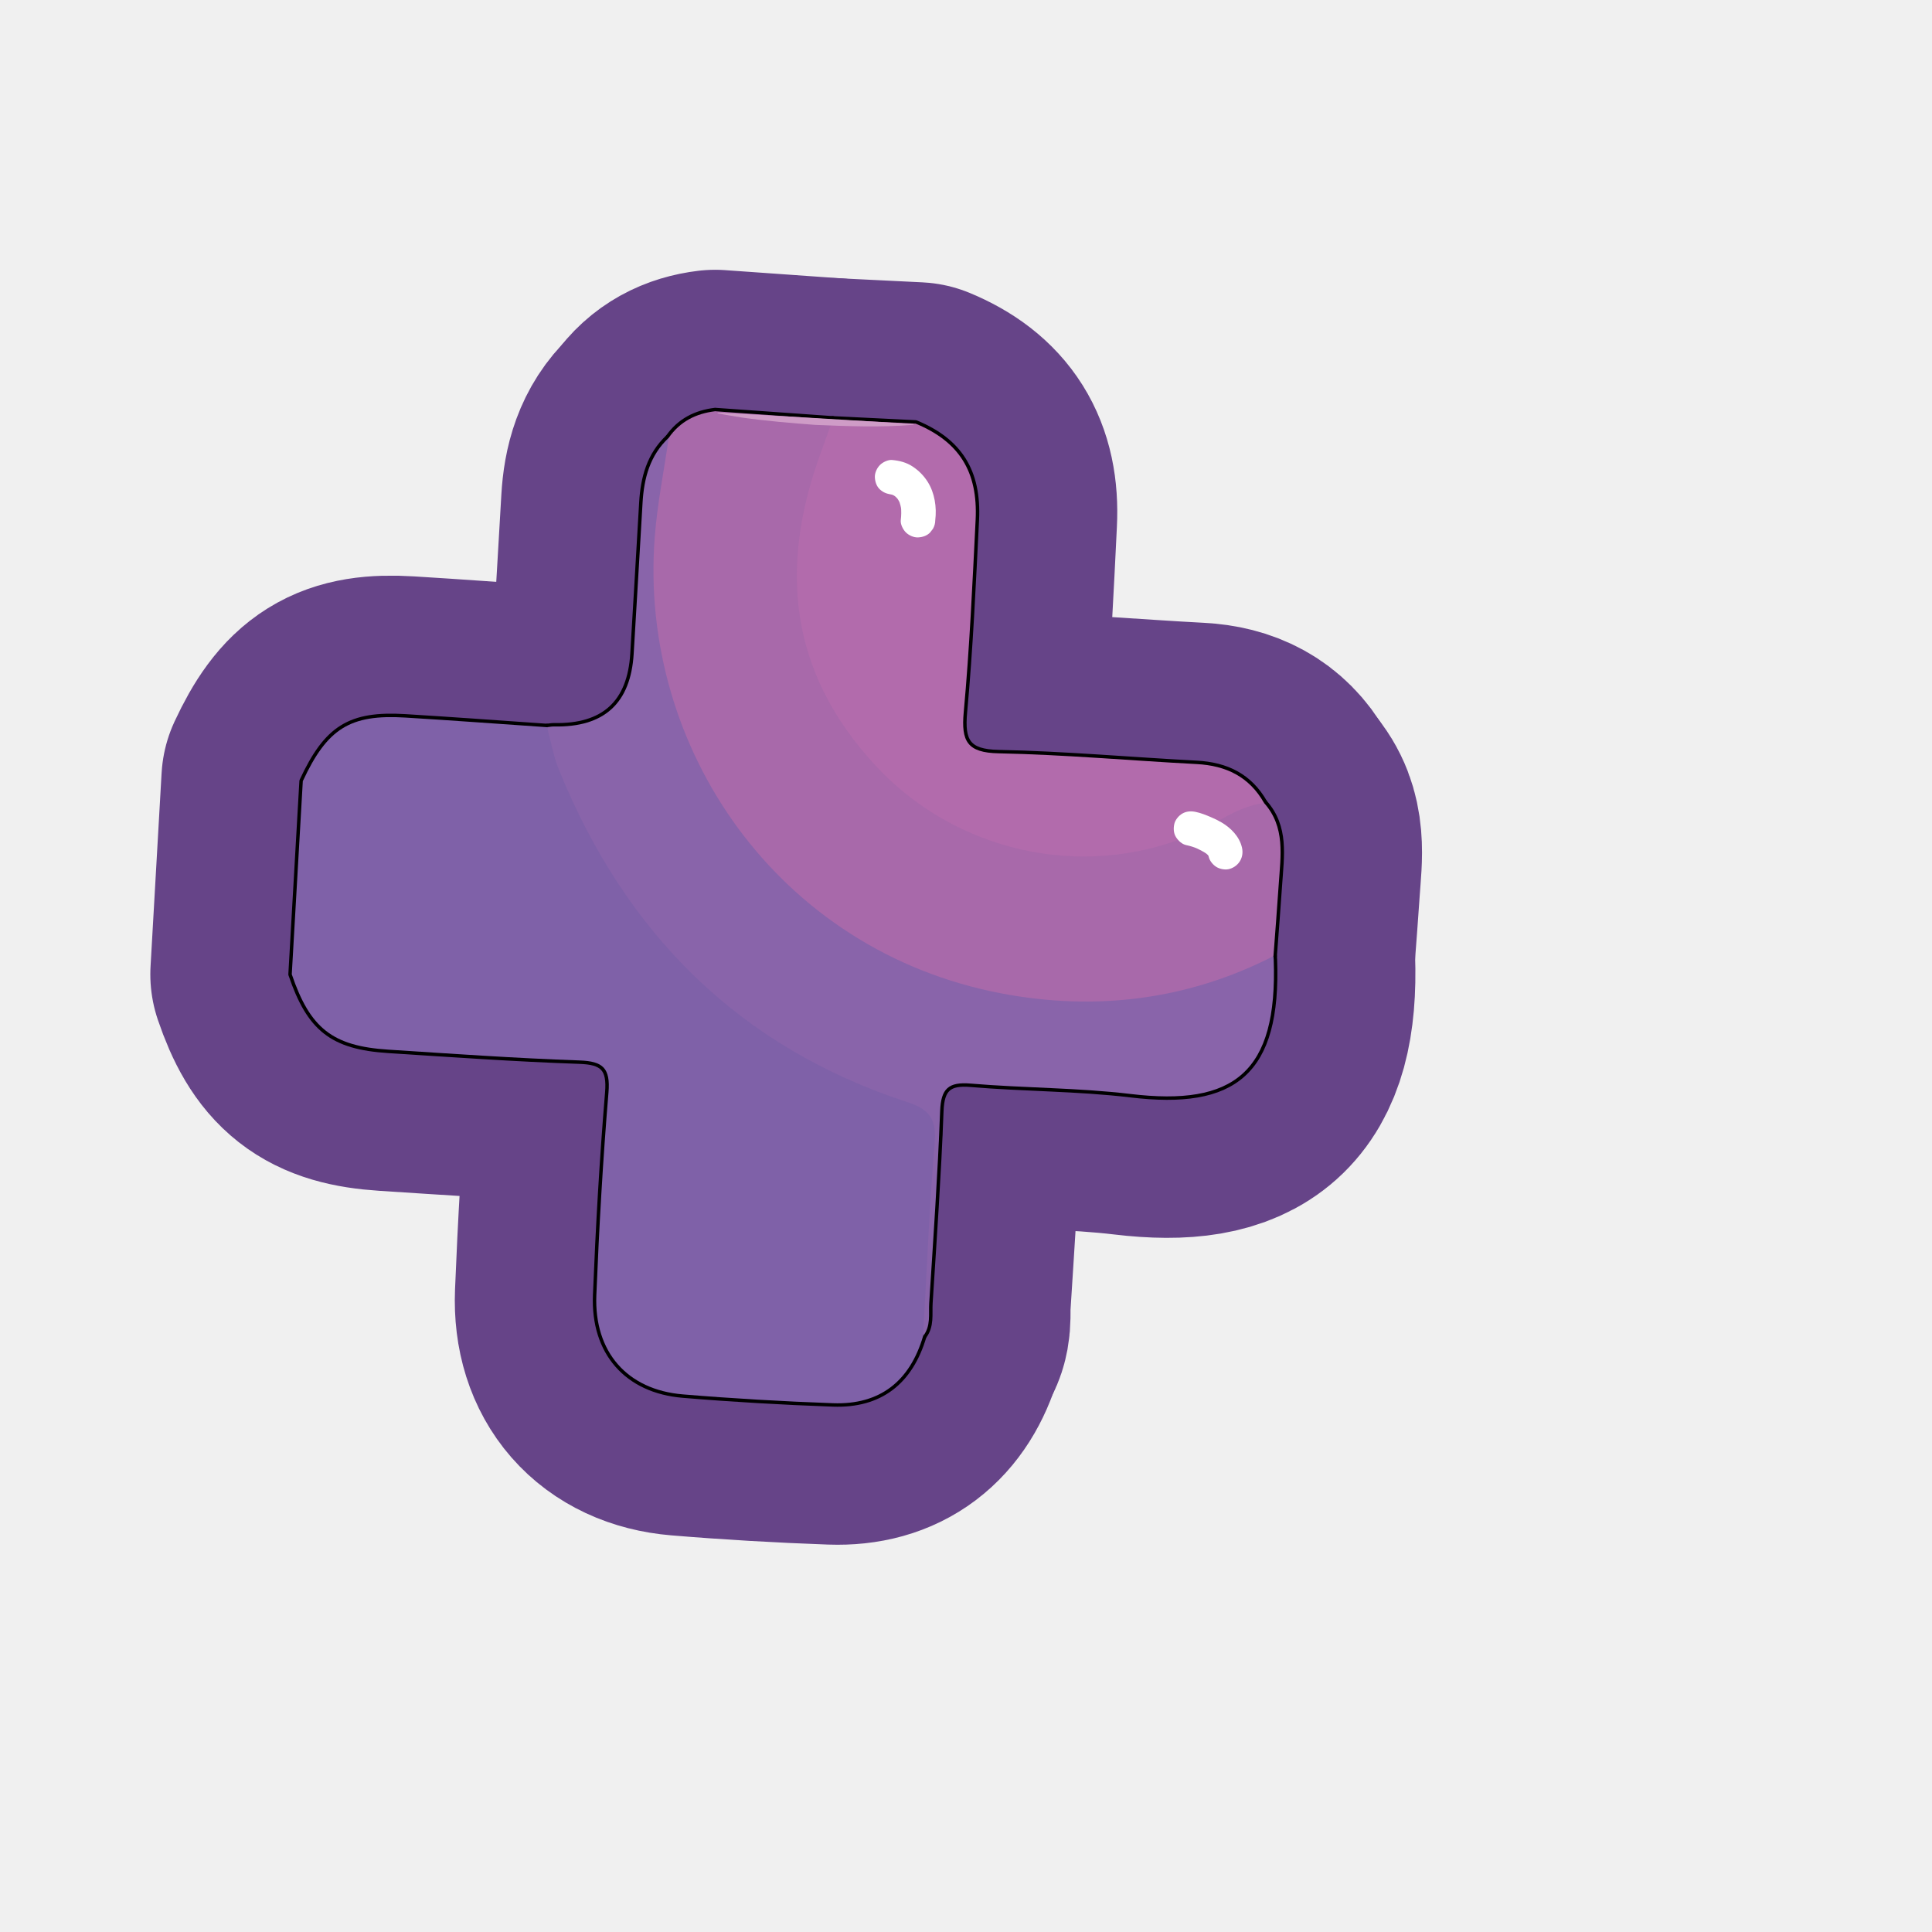
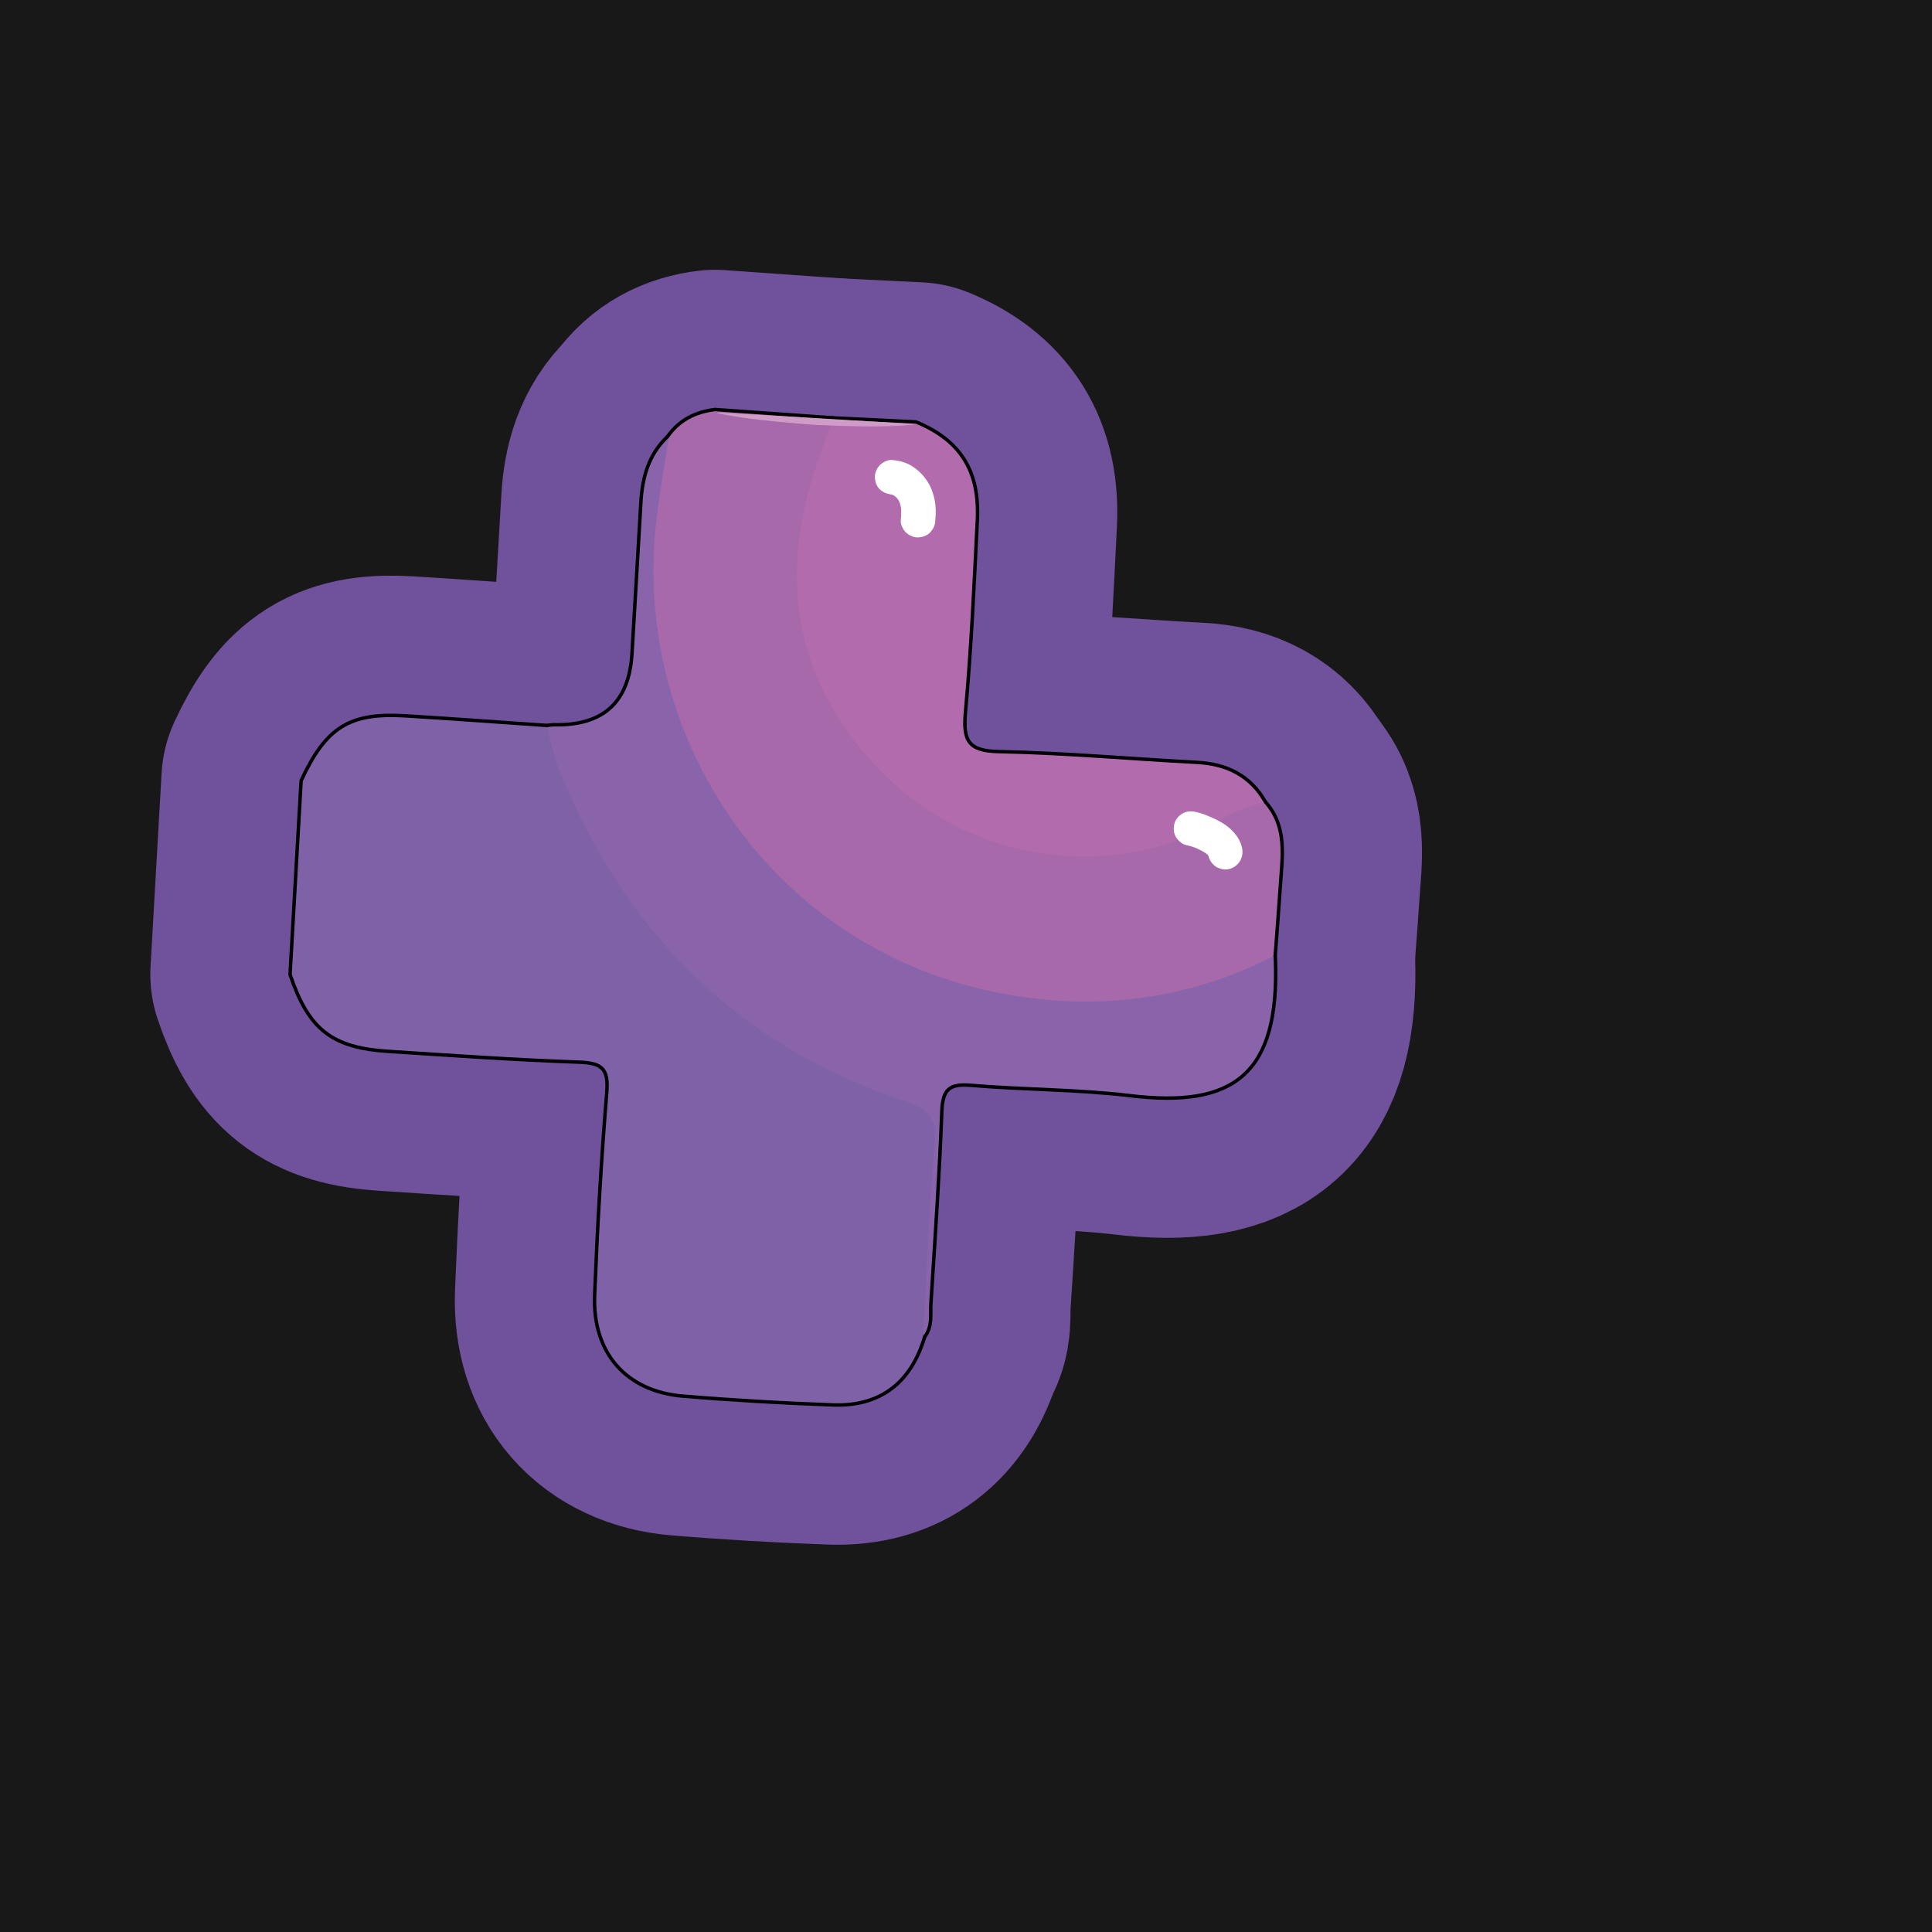
- <svg xmlns="http://www.w3.org/2000/svg" id="Pattern" width="280" height="280" viewBox="0 0 280 280">
-   <g>
+ <svg xmlns="http://www.w3.org/2000/svg" width="280" height="280" viewBox="0 0 280 280">
+   <g id="Layer_8" data-name="Layer 8">
+     <rect x="-2468.911" y="-1406.199" width="6875.234" height="4669.277" fill="#181818" stroke="#181818" stroke-miterlimit="10" />
+   </g>
+   <g id="Pattern">
    <g>
-       <path d="M42.287,141.199c.533-9.33,1.066-18.66,1.599-27.99,3.553-7.628,6.841-9.702,14.864-9.213,6.849.417,13.693.926,20.539,1.395,3.403,4.385,4.448,9.908,7.06,14.708,10.032,18.432,24.69,31.355,44.498,38.018,4.319,1.453,5.614,3.423,5.094,7.814-1.088,9.194-.586,18.526-2.156,27.695-1.94,6.584-6.291,9.979-13.046,9.738-7.263-.259-14.528-.677-21.771-1.28-8.056-.671-12.87-6.146-12.539-14.378.394-9.796.948-19.592,1.758-29.362.295-3.554-.778-4.54-4.203-4.657-9.245-.317-18.479-.971-27.712-1.565-8.085-.52-11.33-3.104-13.986-10.923Z" fill="none" stroke="#648" stroke-linecap="round" stroke-linejoin="round" stroke-width="41" />
-       <path d="M103.65,59.6c5.676.402,11.352.804,17.028,1.206,1.296,2.063-.035,3.846-.678,5.649-6.324,17.734-3.32,33.246,10.522,46.381,11.164,10.593,29.843,12.8,45.378,5.221,2.262-1.103,4.375-3.322,7.3-1.676,3.114,3.489,2.391,7.685,2.121,11.787-.228,3.469-.507,6.935-.764,10.402-4.367,5.12-10.735,5.752-16.596,6.795-37.088,6.601-71.075-19.718-74.253-57.497-.694-8.251-.261-16.596,3.21-24.414,1.637-2.358,3.95-3.521,6.732-3.855Z" fill="none" stroke="#648" stroke-linecap="round" stroke-linejoin="round" stroke-width="41" />
-       <path d="M96.918,63.455c-.693,4.811-1.665,9.601-2.032,14.437-2.314,30.447,17.791,59.908,50.274,66.085,13.483,2.564,26.887,1.006,39.397-5.406.013.165.031.33.037.496.587,16.409-5.806,21.267-20.715,19.483-7.678-.919-15.469-.857-23.186-1.51-3.238-.274-4.322.713-4.445,3.993-.346,9.276-.992,18.542-1.579,27.808-.102,1.613.256,3.35-.884,4.784.527-9.289.891-18.592,1.667-27.861.283-3.383-.548-4.929-3.88-6.014-24.423-7.954-40.918-24.468-50.557-48.166-.802-1.971-1.162-4.125-1.727-6.194.328-.036.656-.11.983-.103q10.933.242,11.57-10.551c.43-7.288.869-14.576,1.285-21.865.204-3.577,1.076-6.868,3.79-9.418Z" fill="none" stroke="#648" stroke-linecap="round" stroke-linejoin="round" stroke-width="41" />
-       <path d="M183.2,116.382c-4.046.507-7.16,3.205-10.792,4.71-15.754,6.526-34.064,2.278-45.566-10.19-12.521-13.572-13.989-28.761-7.827-45.443.571-1.545,1.109-3.102,1.663-4.653,4.008.197,8.016.393,12.024.59,6.265,2.6,9.044,6.922,8.691,13.963-.465,9.292-.874,18.596-1.724,27.857-.388,4.227.494,5.871,5.058,5.962,9.571.19,19.128,1.058,28.695,1.557,4.263.222,7.62,1.835,9.778,5.647Z" fill="none" stroke="#648" stroke-linecap="round" stroke-linejoin="round" stroke-width="41" />
-     </g>
-     <g>
-       <path d="M42.287,141.199c.533-9.33,1.066-18.66,1.599-27.99,3.553-7.628,6.841-9.702,14.864-9.213,6.849.417,13.693.926,20.539,1.395,3.403,4.385,4.448,9.908,7.06,14.708,10.032,18.432,24.69,31.355,44.498,38.018,4.319,1.453,5.614,3.423,5.094,7.814-1.088,9.194-.586,18.526-2.156,27.695-1.94,6.584-6.291,9.979-13.046,9.738-7.263-.259-14.528-.677-21.771-1.28-8.056-.671-12.87-6.146-12.539-14.378.394-9.796.948-19.592,1.758-29.362.295-3.554-.778-4.54-4.203-4.657-9.245-.317-18.479-.971-27.712-1.565-8.085-.52-11.33-3.104-13.986-10.923Z" fill="none" stroke="#000" stroke-linecap="round" stroke-linejoin="round" />
-       <path d="M103.65,59.6c5.676.402,11.352.804,17.028,1.206,1.296,2.063-.035,3.846-.678,5.649-6.324,17.734-3.32,33.246,10.522,46.381,11.164,10.593,29.843,12.8,45.378,5.221,2.262-1.103,4.375-3.322,7.3-1.676,3.114,3.489,2.391,7.685,2.121,11.787-.228,3.469-.507,6.935-.764,10.402-4.367,5.12-10.735,5.752-16.596,6.795-37.088,6.601-71.075-19.718-74.253-57.497-.694-8.251-.261-16.596,3.21-24.414,1.637-2.358,3.95-3.521,6.732-3.855Z" fill="none" stroke="#000" stroke-linecap="round" stroke-linejoin="round" />
-       <path d="M96.918,63.455c-.693,4.811-1.665,9.601-2.032,14.437-2.314,30.447,17.791,59.908,50.274,66.085,13.483,2.564,26.887,1.006,39.397-5.406.013.165.031.33.037.496.587,16.409-5.806,21.267-20.715,19.483-7.678-.919-15.469-.857-23.186-1.51-3.238-.274-4.322.713-4.445,3.993-.346,9.276-.992,18.542-1.579,27.808-.102,1.613.256,3.35-.884,4.784.527-9.289.891-18.592,1.667-27.861.283-3.383-.548-4.929-3.88-6.014-24.423-7.954-40.918-24.468-50.557-48.166-.802-1.971-1.162-4.125-1.727-6.194.328-.036.656-.11.983-.103q10.933.242,11.57-10.551c.43-7.288.869-14.576,1.285-21.865.204-3.577,1.076-6.868,3.79-9.418Z" fill="none" stroke="#000" stroke-linecap="round" stroke-linejoin="round" />
-       <path d="M183.2,116.382c-4.046.507-7.16,3.205-10.792,4.71-15.754,6.526-34.064,2.278-45.566-10.19-12.521-13.572-13.989-28.761-7.827-45.443.571-1.545,1.109-3.102,1.663-4.653,4.008.197,8.016.393,12.024.59,6.265,2.6,9.044,6.922,8.691,13.963-.465,9.292-.874,18.596-1.724,27.857-.388,4.227.494,5.871,5.058,5.962,9.571.19,19.128,1.058,28.695,1.557,4.263.222,7.62,1.835,9.778,5.647Z" fill="none" stroke="#000" stroke-linecap="round" stroke-linejoin="round" />
-     </g>
-     <g>
-       <path d="M42.287,141.199c.533-9.33,1.066-18.66,1.599-27.99,3.553-7.628,6.841-9.702,14.864-9.213,6.849.417,13.693.926,20.539,1.395,3.403,4.385,4.448,9.908,7.06,14.708,10.032,18.432,24.69,31.355,44.498,38.018,4.319,1.453,5.614,3.423,5.094,7.814-1.088,9.194-.586,18.526-2.156,27.695-1.94,6.584-6.291,9.979-13.046,9.738-7.263-.259-14.528-.677-21.771-1.28-8.056-.671-12.87-6.146-12.539-14.378.394-9.796.948-19.592,1.758-29.362.295-3.554-.778-4.54-4.203-4.657-9.245-.317-18.479-.971-27.712-1.565-8.085-.52-11.33-3.104-13.986-10.923Z" fill="#7f61a8" stroke-width="0" />
-       <path d="M103.65,59.6c5.676.402,11.352.804,17.028,1.206,1.296,2.063-.035,3.846-.678,5.649-6.324,17.734-3.32,33.246,10.522,46.381,11.164,10.593,29.843,12.8,45.378,5.221,2.262-1.103,4.375-3.322,7.3-1.676,3.114,3.489,2.391,7.685,2.121,11.787-.228,3.469-.507,6.935-.764,10.402-4.367,5.12-10.735,5.752-16.596,6.795-37.088,6.601-71.075-19.718-74.253-57.497-.694-8.251-.261-16.596,3.21-24.414,1.637-2.358,3.95-3.521,6.732-3.855Z" fill="#a869aa" stroke-width="0" />
-       <path d="M96.918,63.455c-.693,4.811-1.665,9.601-2.032,14.437-2.314,30.447,17.791,59.908,50.274,66.085,13.483,2.564,26.887,1.006,39.397-5.406.013.165.031.33.037.496.587,16.409-5.806,21.267-20.715,19.483-7.678-.919-15.469-.857-23.186-1.51-3.238-.274-4.322.713-4.445,3.993-.346,9.276-.992,18.542-1.579,27.808-.102,1.613.256,3.35-.884,4.784.527-9.289.891-18.592,1.667-27.861.283-3.383-.548-4.929-3.88-6.014-24.423-7.954-40.918-24.468-50.557-48.166-.802-1.971-1.162-4.125-1.727-6.194.328-.036.656-.11.983-.103q10.933.242,11.57-10.551c.43-7.288.869-14.576,1.285-21.865.204-3.577,1.076-6.868,3.79-9.418Z" fill="#8964aa" stroke-width="0" />
-       <path d="M183.2,116.382c-4.046.507-7.16,3.205-10.792,4.71-15.754,6.526-34.064,2.278-45.566-10.19-12.521-13.572-13.989-28.761-7.827-45.443.571-1.545,1.109-3.102,1.663-4.653,4.008.197,8.016.393,12.024.59,6.265,2.6,9.044,6.922,8.691,13.963-.465,9.292-.874,18.596-1.724,27.857-.388,4.227.494,5.871,5.058,5.962,9.571.19,19.128,1.058,28.695,1.557,4.263.222,7.62,1.835,9.778,5.647Z" fill="#b26bac" stroke-width="0" />
+       <g>
+         <g>
+           <path d="M42.287,141.199c.533-9.33,1.066-18.66,1.599-27.99,3.553-7.628,6.841-9.702,14.864-9.213,6.849.417,13.693.926,20.539,1.395,3.403,4.385,4.448,9.908,7.06,14.708,10.032,18.432,24.69,31.355,44.498,38.018,4.319,1.453,5.614,3.423,5.094,7.814-1.088,9.194-.586,18.526-2.156,27.695-1.94,6.584-6.291,9.979-13.046,9.738-7.263-.259-14.528-.677-21.771-1.28-8.056-.671-12.87-6.146-12.539-14.378.394-9.796.948-19.592,1.758-29.362.295-3.554-.778-4.54-4.203-4.657-9.245-.317-18.479-.971-27.712-1.565-8.085-.52-11.33-3.104-13.986-10.923Z" fill="none" stroke="#6f519c" stroke-linecap="round" stroke-linejoin="round" stroke-width="41" />
+           <path d="M103.65,59.6c5.676.402,11.352.804,17.028,1.206,1.296,2.063-.035,3.846-.678,5.649-6.324,17.734-3.32,33.246,10.522,46.381,11.164,10.593,29.843,12.8,45.378,5.221,2.262-1.103,4.375-3.322,7.3-1.676,3.114,3.489,2.391,7.685,2.121,11.787-.228,3.469-.507,6.935-.764,10.402-4.367,5.12-10.735,5.752-16.596,6.795-37.088,6.601-71.075-19.718-74.253-57.497-.694-8.251-.261-16.596,3.21-24.414,1.637-2.358,3.95-3.521,6.732-3.855Z" fill="none" stroke="#6f519c" stroke-linecap="round" stroke-linejoin="round" stroke-width="41" />
+           <path d="M96.918,63.455c-.693,4.811-1.665,9.601-2.032,14.437-2.314,30.447,17.791,59.908,50.274,66.085,13.483,2.564,26.887,1.006,39.397-5.406.013.165.031.33.037.496.587,16.409-5.806,21.267-20.715,19.483-7.678-.919-15.469-.857-23.186-1.51-3.238-.274-4.322.713-4.445,3.993-.346,9.276-.992,18.542-1.579,27.808-.102,1.613.256,3.35-.884,4.784.527-9.289.891-18.592,1.667-27.861.283-3.383-.548-4.929-3.88-6.014-24.423-7.954-40.918-24.468-50.557-48.166-.802-1.971-1.162-4.125-1.727-6.194.328-.036.656-.11.983-.103q10.933.242,11.57-10.551c.43-7.288.869-14.576,1.285-21.865.204-3.577,1.076-6.868,3.79-9.418Z" fill="none" stroke="#6f519c" stroke-linecap="round" stroke-linejoin="round" stroke-width="41" />
+           <path d="M183.2,116.382c-4.046.507-7.16,3.205-10.792,4.71-15.754,6.526-34.064,2.278-45.566-10.19-12.521-13.572-13.989-28.761-7.827-45.443.571-1.545,1.109-3.102,1.663-4.653,4.008.197,8.016.393,12.024.59,6.265,2.6,9.044,6.922,8.691,13.963-.465,9.292-.874,18.596-1.724,27.857-.388,4.227.494,5.871,5.058,5.962,9.571.19,19.128,1.058,28.695,1.557,4.263.222,7.62,1.835,9.778,5.647Z" fill="none" stroke="#6f519c" stroke-linecap="round" stroke-linejoin="round" stroke-width="41" />
+         </g>
+         <g>
+           <path d="M42.287,141.199c.533-9.33,1.066-18.66,1.599-27.99,3.553-7.628,6.841-9.702,14.864-9.213,6.849.417,13.693.926,20.539,1.395,3.403,4.385,4.448,9.908,7.06,14.708,10.032,18.432,24.69,31.355,44.498,38.018,4.319,1.453,5.614,3.423,5.094,7.814-1.088,9.194-.586,18.526-2.156,27.695-1.94,6.584-6.291,9.979-13.046,9.738-7.263-.259-14.528-.677-21.771-1.28-8.056-.671-12.87-6.146-12.539-14.378.394-9.796.948-19.592,1.758-29.362.295-3.554-.778-4.54-4.203-4.657-9.245-.317-18.479-.971-27.712-1.565-8.085-.52-11.33-3.104-13.986-10.923Z" fill="none" stroke="#000" stroke-linecap="round" stroke-linejoin="round" />
+           <path d="M103.65,59.6c5.676.402,11.352.804,17.028,1.206,1.296,2.063-.035,3.846-.678,5.649-6.324,17.734-3.32,33.246,10.522,46.381,11.164,10.593,29.843,12.8,45.378,5.221,2.262-1.103,4.375-3.322,7.3-1.676,3.114,3.489,2.391,7.685,2.121,11.787-.228,3.469-.507,6.935-.764,10.402-4.367,5.12-10.735,5.752-16.596,6.795-37.088,6.601-71.075-19.718-74.253-57.497-.694-8.251-.261-16.596,3.21-24.414,1.637-2.358,3.95-3.521,6.732-3.855Z" fill="none" stroke="#000" stroke-linecap="round" stroke-linejoin="round" />
+           <path d="M96.918,63.455c-.693,4.811-1.665,9.601-2.032,14.437-2.314,30.447,17.791,59.908,50.274,66.085,13.483,2.564,26.887,1.006,39.397-5.406.013.165.031.33.037.496.587,16.409-5.806,21.267-20.715,19.483-7.678-.919-15.469-.857-23.186-1.51-3.238-.274-4.322.713-4.445,3.993-.346,9.276-.992,18.542-1.579,27.808-.102,1.613.256,3.35-.884,4.784.527-9.289.891-18.592,1.667-27.861.283-3.383-.548-4.929-3.88-6.014-24.423-7.954-40.918-24.468-50.557-48.166-.802-1.971-1.162-4.125-1.727-6.194.328-.036.656-.11.983-.103q10.933.242,11.57-10.551c.43-7.288.869-14.576,1.285-21.865.204-3.577,1.076-6.868,3.79-9.418Z" fill="none" stroke="#000" stroke-linecap="round" stroke-linejoin="round" />
+           <path d="M183.2,116.382c-4.046.507-7.16,3.205-10.792,4.71-15.754,6.526-34.064,2.278-45.566-10.19-12.521-13.572-13.989-28.761-7.827-45.443.571-1.545,1.109-3.102,1.663-4.653,4.008.197,8.016.393,12.024.59,6.265,2.6,9.044,6.922,8.691,13.963-.465,9.292-.874,18.596-1.724,27.857-.388,4.227.494,5.871,5.058,5.962,9.571.19,19.128,1.058,28.695,1.557,4.263.222,7.62,1.835,9.778,5.647Z" fill="none" stroke="#000" stroke-linecap="round" stroke-linejoin="round" />
+         </g>
+         <g>
+           <path d="M42.287,141.199c.533-9.33,1.066-18.66,1.599-27.99,3.553-7.628,6.841-9.702,14.864-9.213,6.849.417,13.693.926,20.539,1.395,3.403,4.385,4.448,9.908,7.06,14.708,10.032,18.432,24.69,31.355,44.498,38.018,4.319,1.453,5.614,3.423,5.094,7.814-1.088,9.194-.586,18.526-2.156,27.695-1.94,6.584-6.291,9.979-13.046,9.738-7.263-.259-14.528-.677-21.771-1.28-8.056-.671-12.87-6.146-12.539-14.378.394-9.796.948-19.592,1.758-29.362.295-3.554-.778-4.54-4.203-4.657-9.245-.317-18.479-.971-27.712-1.565-8.085-.52-11.33-3.104-13.986-10.923Z" fill="#7f61a8" stroke-width="0" />
+           <path d="M103.65,59.6c5.676.402,11.352.804,17.028,1.206,1.296,2.063-.035,3.846-.678,5.649-6.324,17.734-3.32,33.246,10.522,46.381,11.164,10.593,29.843,12.8,45.378,5.221,2.262-1.103,4.375-3.322,7.3-1.676,3.114,3.489,2.391,7.685,2.121,11.787-.228,3.469-.507,6.935-.764,10.402-4.367,5.12-10.735,5.752-16.596,6.795-37.088,6.601-71.075-19.718-74.253-57.497-.694-8.251-.261-16.596,3.21-24.414,1.637-2.358,3.95-3.521,6.732-3.855Z" fill="#a869aa" stroke-width="0" />
+           <path d="M96.918,63.455c-.693,4.811-1.665,9.601-2.032,14.437-2.314,30.447,17.791,59.908,50.274,66.085,13.483,2.564,26.887,1.006,39.397-5.406.013.165.031.33.037.496.587,16.409-5.806,21.267-20.715,19.483-7.678-.919-15.469-.857-23.186-1.51-3.238-.274-4.322.713-4.445,3.993-.346,9.276-.992,18.542-1.579,27.808-.102,1.613.256,3.35-.884,4.784.527-9.289.891-18.592,1.667-27.861.283-3.383-.548-4.929-3.88-6.014-24.423-7.954-40.918-24.468-50.557-48.166-.802-1.971-1.162-4.125-1.727-6.194.328-.036.656-.11.983-.103q10.933.242,11.57-10.551c.43-7.288.869-14.576,1.285-21.865.204-3.577,1.076-6.868,3.79-9.418Z" fill="#8964aa" stroke-width="0" />
+           <path d="M183.2,116.382c-4.046.507-7.16,3.205-10.792,4.71-15.754,6.526-34.064,2.278-45.566-10.19-12.521-13.572-13.989-28.761-7.827-45.443.571-1.545,1.109-3.102,1.663-4.653,4.008.197,8.016.393,12.024.59,6.265,2.6,9.044,6.922,8.691,13.963-.465,9.292-.874,18.596-1.724,27.857-.388,4.227.494,5.871,5.058,5.962,9.571.19,19.128,1.058,28.695,1.557,4.263.222,7.62,1.835,9.778,5.647Z" fill="#b26bac" stroke-width="0" />
+         </g>
+       </g>
+       <path d="M104.044,59.797c7.065.368,21.276,1.204,28.334,1.667.061.002.059.104-.006.1-4.66.403-9.558.204-14.217.014-3.412-.256-7.19-.573-10.6-1.059-1.175-.21-2.353-.362-3.525-.624-.056-.01-.047-.104.014-.098h0Z" fill="#cf9cc7" stroke-width="0" />
+       <path d="M129.29,71.664c.061.004.123.011.184.019l-.665-.089c.305.044.596.124.882.24l-.597-.252c.312.135.6.305.873.509l-.506-.391c.295.231.557.491.792.783l-.391-.506c.259.337.467.698.636,1.088l-.252-.597c.203.498.332,1.012.404,1.544l-.089-.665c.081.68.068,1.36-.015,2.039-.072.591.331,1.367.732,1.768.434.434,1.145.76,1.768.732.647-.029,1.317-.241,1.768-.732l.391-.506c.226-.39.34-.811.341-1.262.229-1.869-.079-3.941-1.097-5.553-.57-.903-1.295-1.632-2.183-2.221-.895-.594-1.919-.855-2.974-.947-.605-.053-1.352.317-1.768.732-.434.434-.76,1.145-.732,1.768.029.647.241,1.317.732,1.768.512.47,1.074.672,1.768.732h0Z" fill="#fff" stroke-width="0" />
+       <path d="M179.998,122.845c-.364-1.601-1.602-2.853-2.975-3.661-.485-.285-.997-.529-1.514-.751-.733-.313-1.459-.61-2.243-.77-.662-.136-1.329-.097-1.926.252-.519.303-1.013.898-1.149,1.494-.146.64-.114,1.358.252,1.926.34.527.859,1.019,1.494,1.149.566.116,1.112.297,1.646.518l-.597-.252c.75.319,1.505.683,2.155,1.181l-.506-.391c.256.203.486.427.687.684l-.391-.506c.141.19.261.39.357.606l-.252-.597c.06.146.107.292.141.446.135.596.631,1.191,1.149,1.494.536.314,1.326.446,1.926.252,1.337-.433,2.057-1.708,1.746-3.075h0Z" fill="#fff" stroke-width="0" />
    </g>
  </g>
-   <path d="M104.044,59.797c7.065.368,21.276,1.204,28.334,1.667.061.002.059.104-.006.1-4.66.403-9.558.204-14.217.014-3.412-.256-7.19-.573-10.6-1.059-1.175-.21-2.353-.362-3.525-.624-.056-.01-.047-.104.014-.098h0Z" fill="#cf9cc7" stroke-width="0" />
-   <path d="M129.29,71.664c.061.004.123.011.184.019l-.665-.089c.305.044.596.124.882.24l-.597-.252c.312.135.6.305.873.509l-.506-.391c.295.231.557.491.792.783l-.391-.506c.259.337.467.698.636,1.088l-.252-.597c.203.498.332,1.012.404,1.544l-.089-.665c.081.68.068,1.36-.015,2.039-.072.591.331,1.367.732,1.768.434.434,1.145.76,1.768.732.647-.029,1.317-.241,1.768-.732l.391-.506c.226-.39.34-.811.341-1.262.229-1.869-.079-3.941-1.097-5.553-.57-.903-1.295-1.632-2.183-2.221-.895-.594-1.919-.855-2.974-.947-.605-.053-1.352.317-1.768.732-.434.434-.76,1.145-.732,1.768.029.647.241,1.317.732,1.768.512.47,1.074.672,1.768.732h0Z" fill="#fff" stroke-width="0" />
-   <path d="M179.998,122.845c-.364-1.601-1.602-2.853-2.975-3.661-.485-.285-.997-.529-1.514-.751-.733-.313-1.459-.61-2.243-.77-.662-.136-1.329-.097-1.926.252-.519.303-1.013.898-1.149,1.494-.146.64-.114,1.358.252,1.926.34.527.859,1.019,1.494,1.149.566.116,1.112.297,1.646.518l-.597-.252c.75.319,1.505.683,2.155,1.181l-.506-.391c.256.203.486.427.687.684l-.391-.506c.141.19.261.39.357.606l-.252-.597c.06.146.107.292.141.446.135.596.631,1.191,1.149,1.494.536.314,1.326.446,1.926.252,1.337-.433,2.057-1.708,1.746-3.075h0Z" fill="#fff" stroke-width="0" />
</svg>
